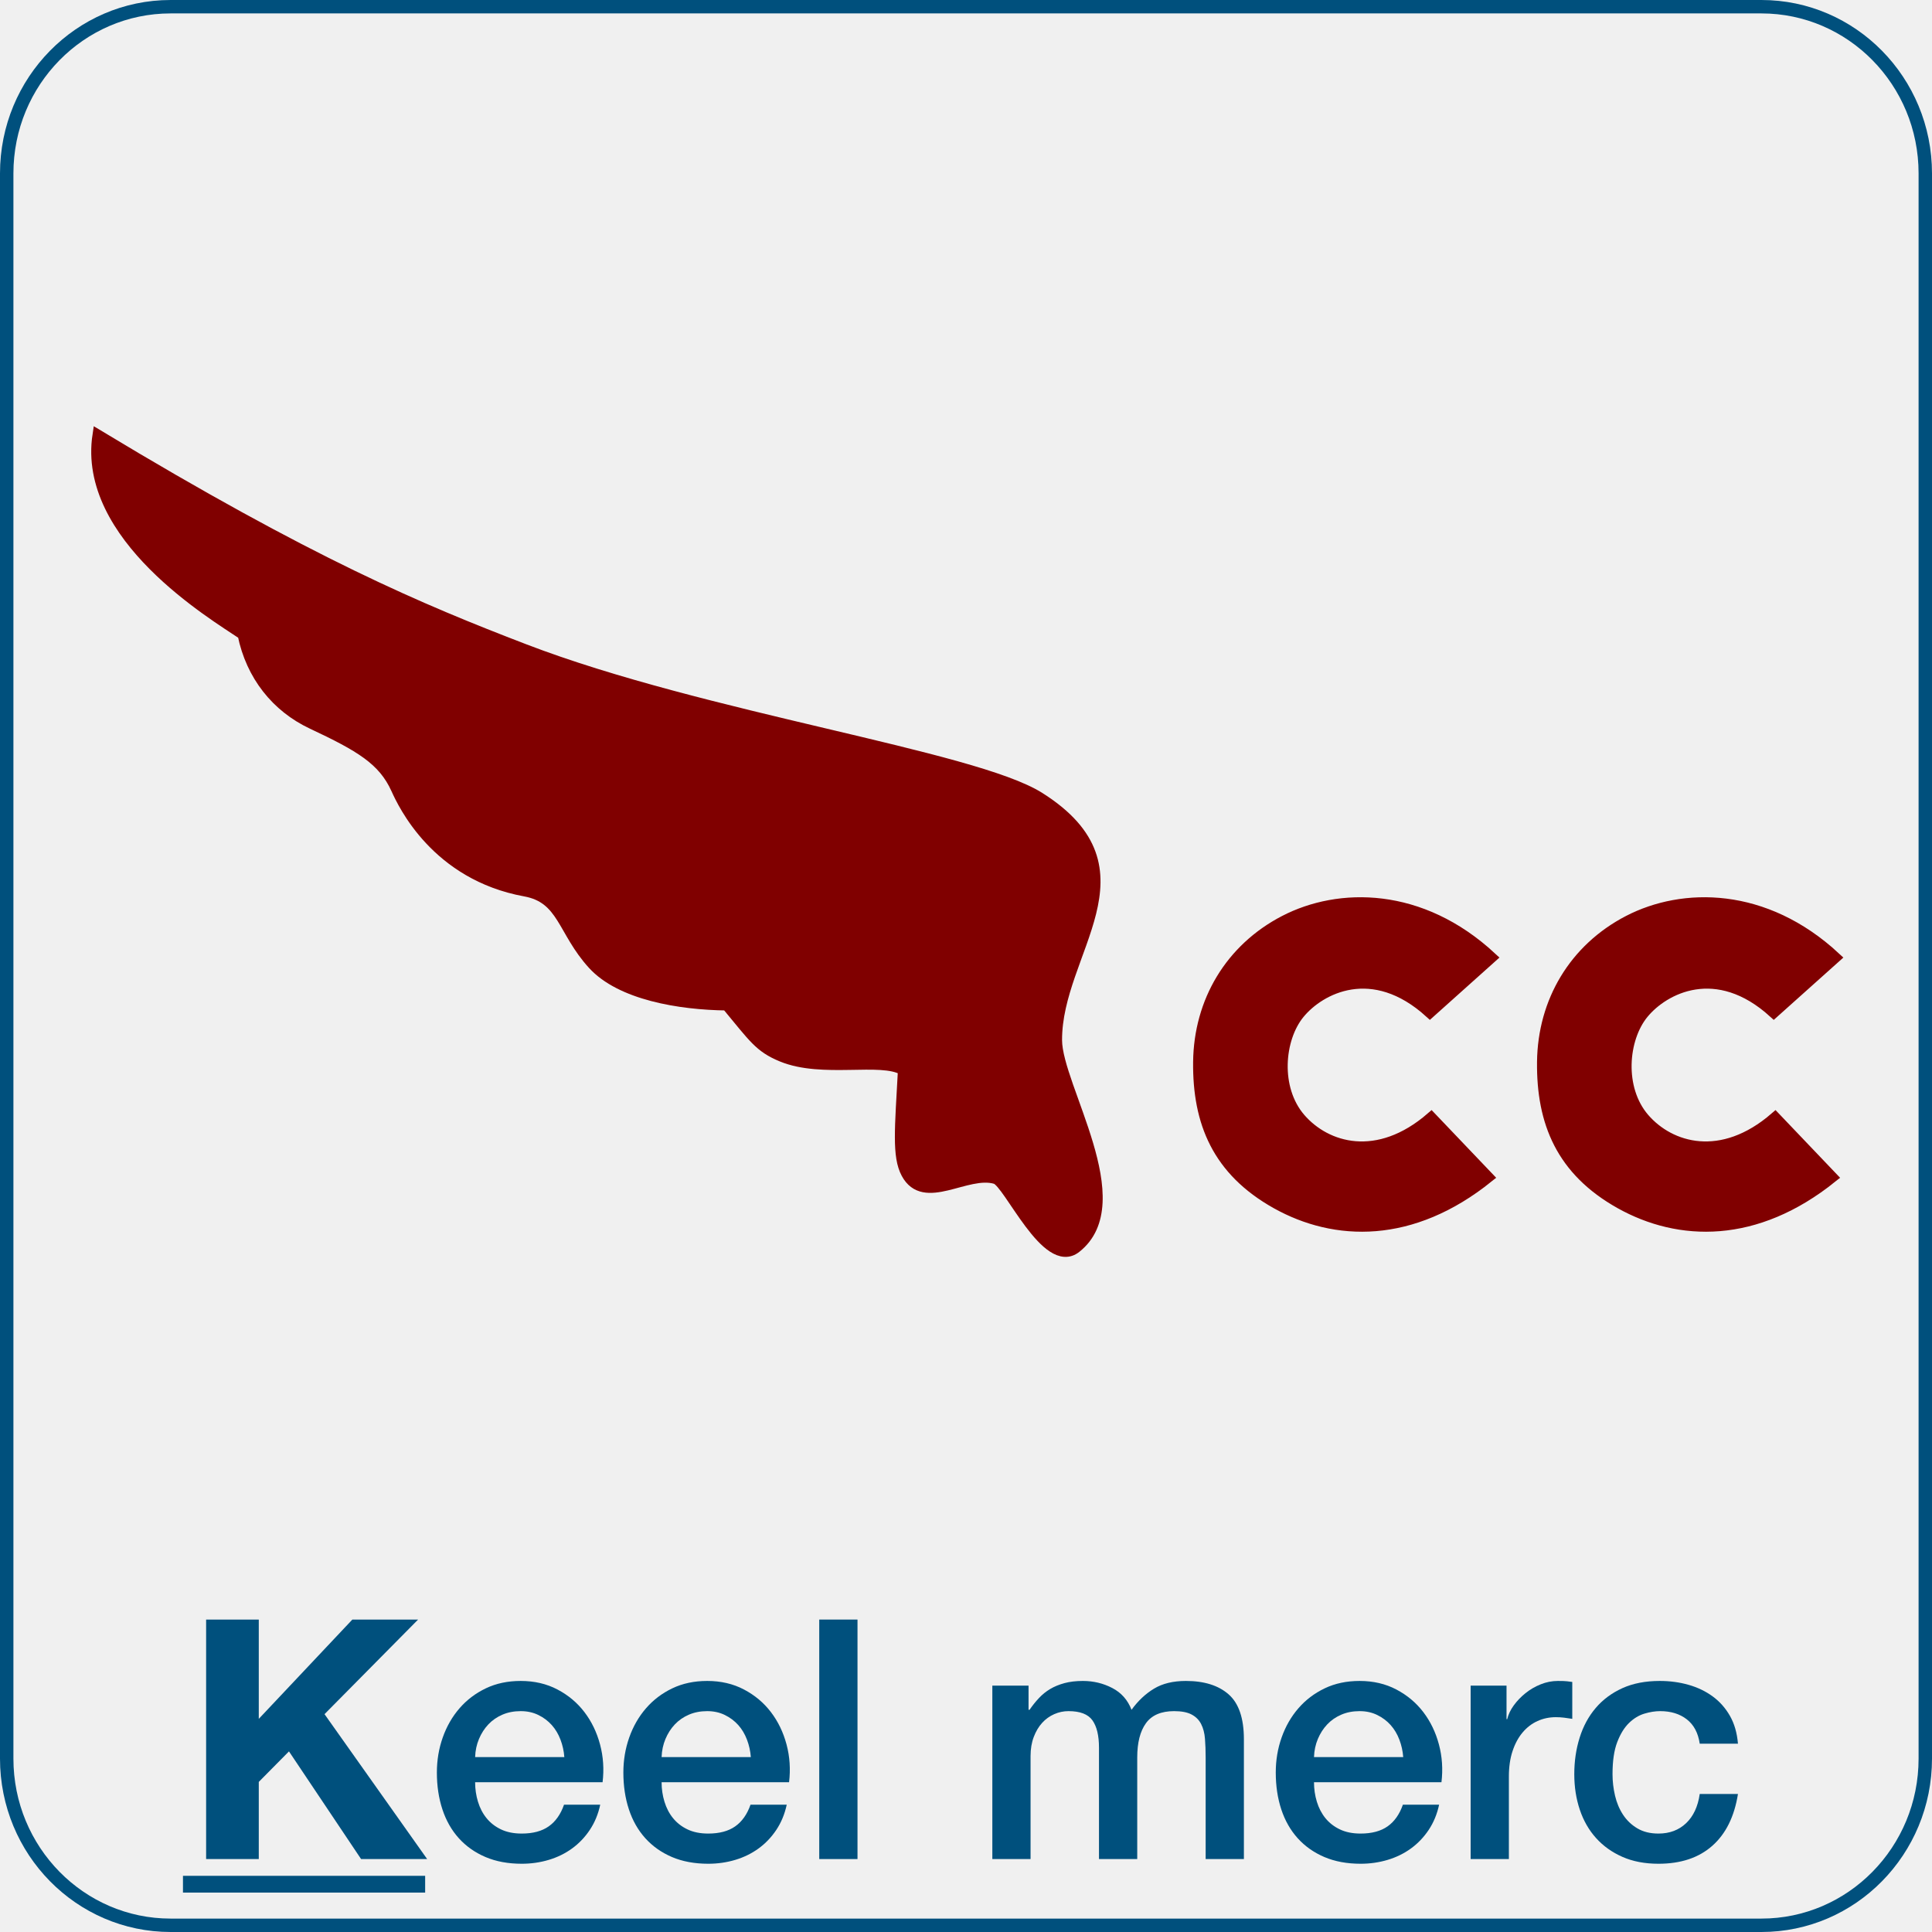
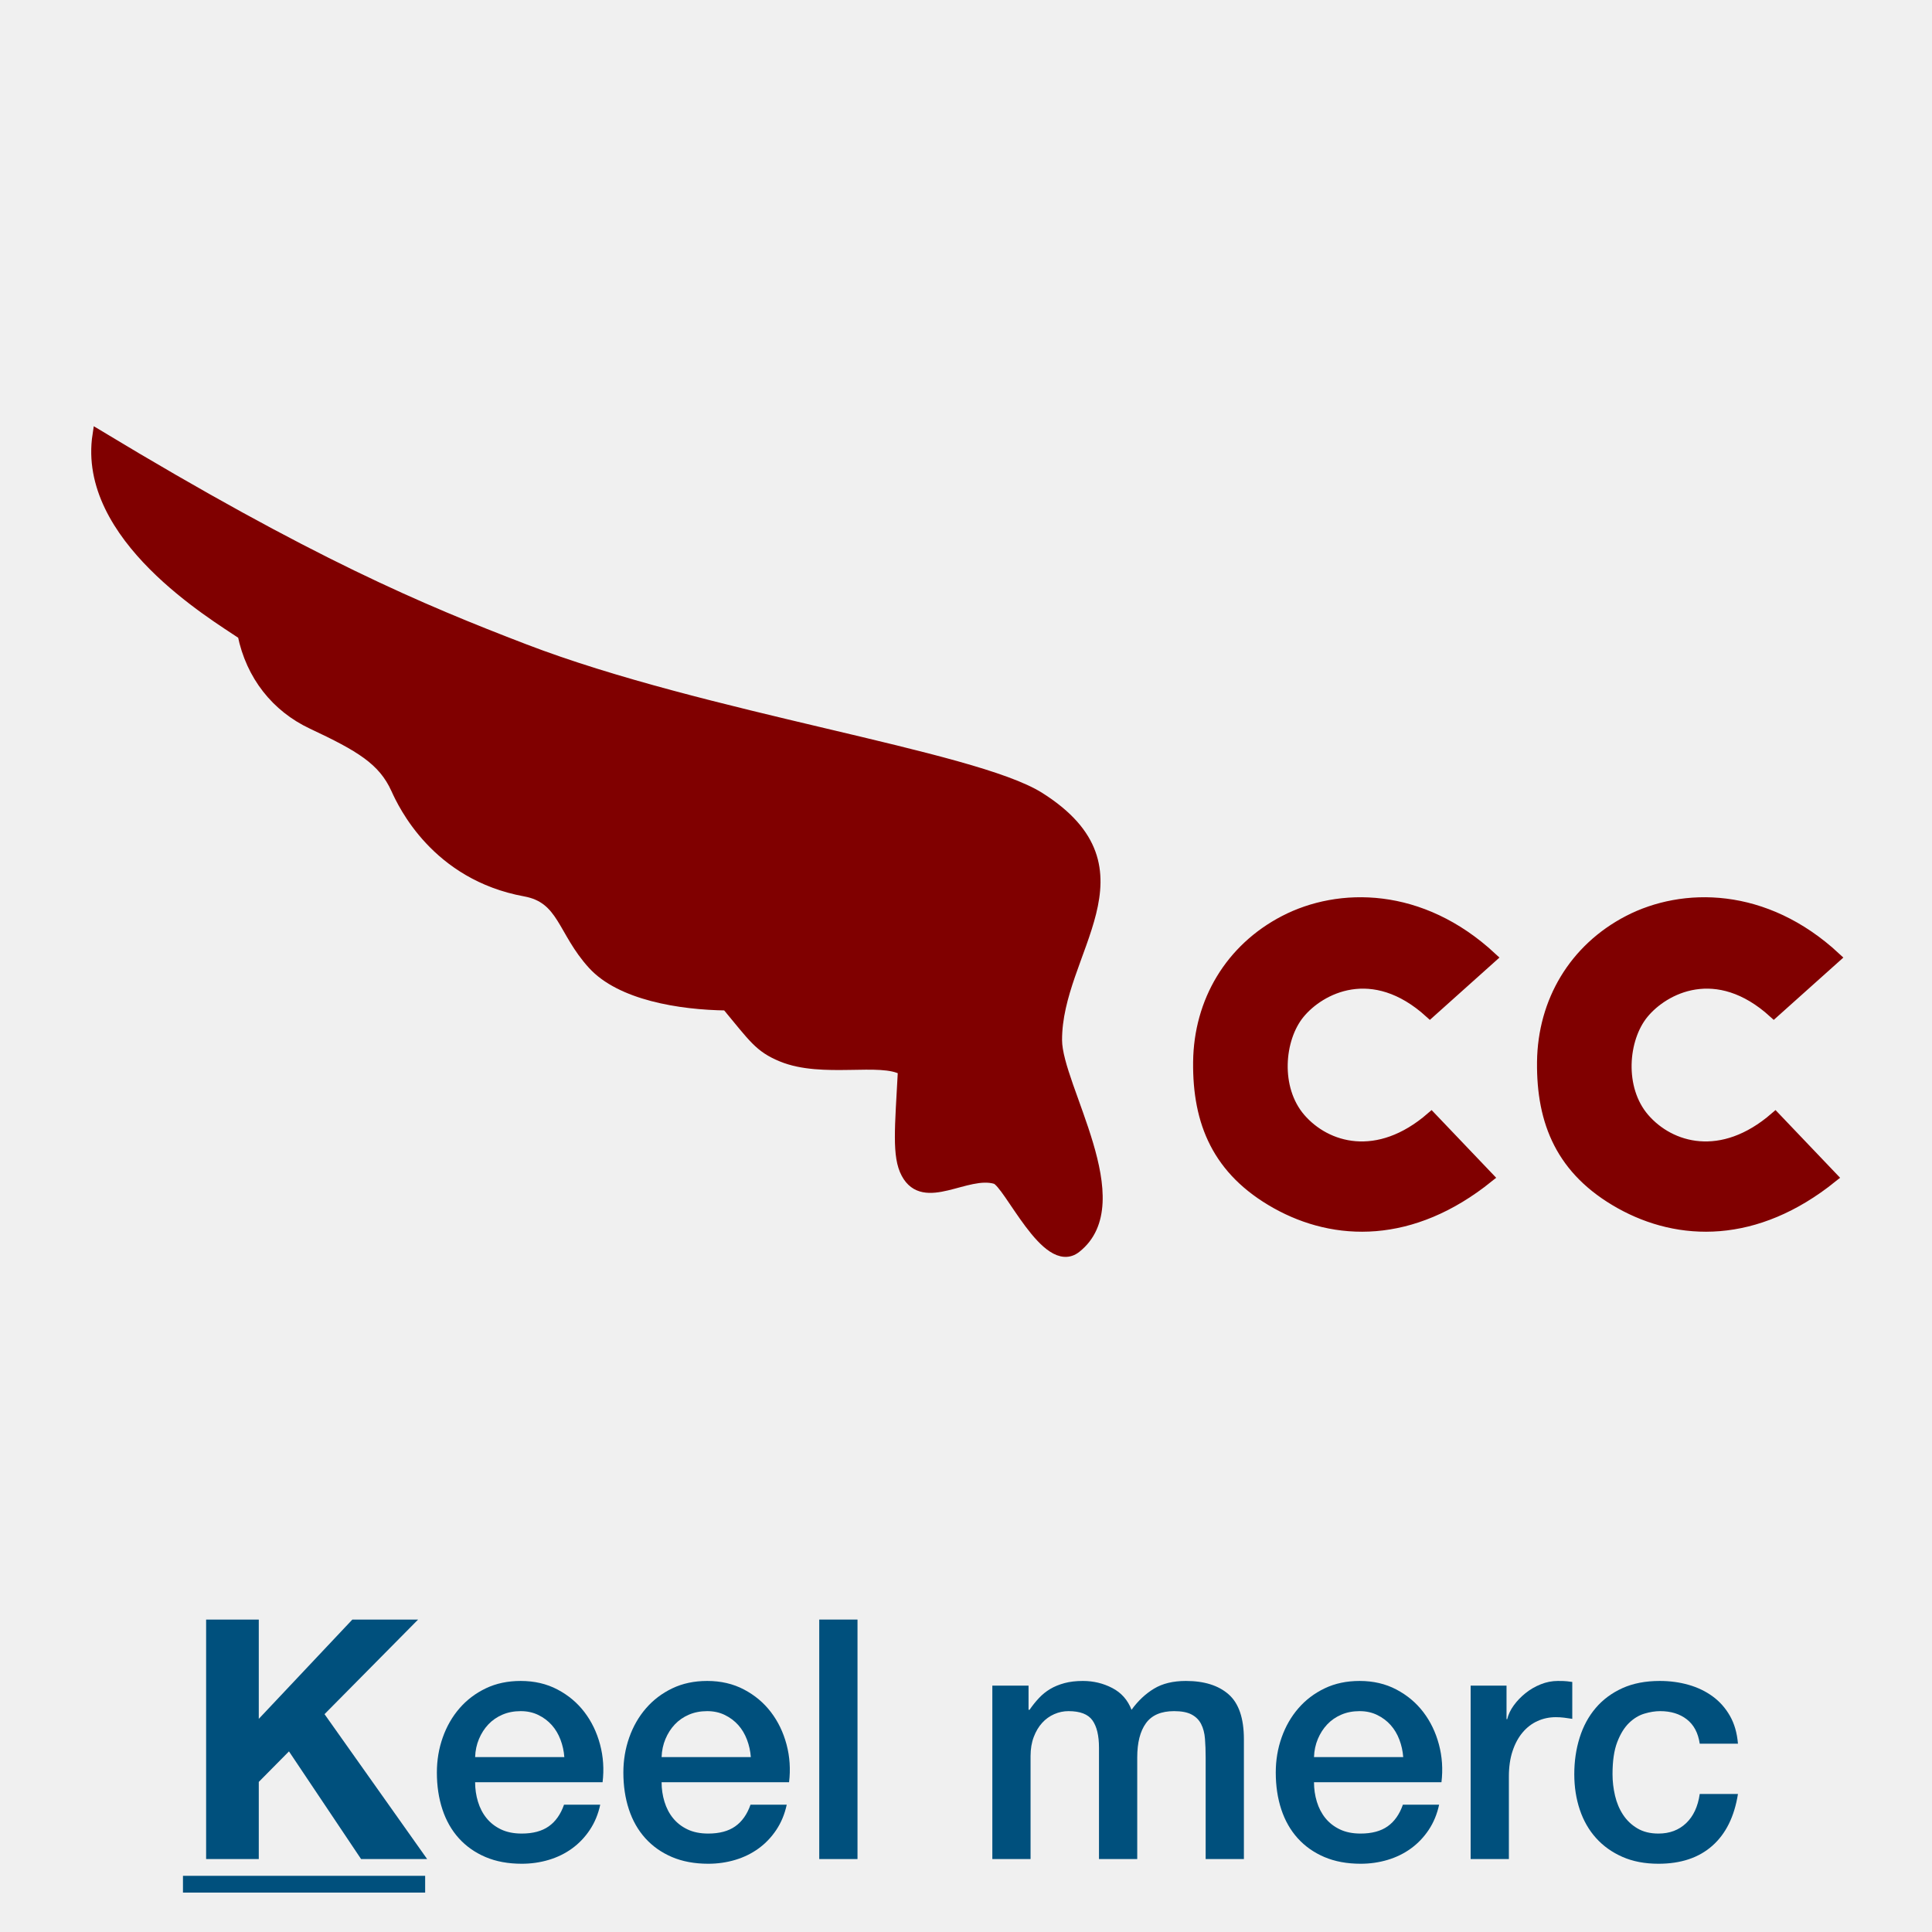
<svg xmlns="http://www.w3.org/2000/svg" xmlns:xlink="http://www.w3.org/1999/xlink" height="100%" stroke-miterlimit="10" style="fill-rule:nonzero;clip-rule:evenodd;stroke-linecap:round;stroke-linejoin:round;" version="1.1" viewBox="0 0 144 144" width="100%" xml:space="preserve">
  <defs>
    <clipPath id="TextBounds">
      <rect height="27.437" width="144" x="0" y="114.563" />
    </clipPath>
    <path d="M12.716 0L131.284 0C138.307 0 144 5.787 144 12.925L144 131.075C144 138.213 138.307 144 131.284 144L12.716 144C5.693 144-1.42109e-14 138.213-1.42109e-14 131.075L-1.42109e-14 12.925C-1.42109e-14 5.787 5.693 0 12.716 0Z" id="Fill" />
    <clipPath id="TextBounds_2">
      <rect height="1" width="0" x="75.793" y="92.281" />
    </clipPath>
  </defs>
  <clipPath id="ArtboardFrame">
    <rect height="144" width="144" x="0" y="0" />
  </clipPath>
  <g clip-path="url(#ArtboardFrame)" id="Layer-1">
    <g fill="#00507d" opacity="1" stroke="none">
      <path clip-path="url(#TextBounds)" d="M15.363 120.713L15.363 138.563L19.288 138.563L19.288 132.813L21.538 130.538L26.913 138.563L31.837 138.563L24.188 127.763L31.163 120.713L26.262 120.713L19.288 128.113L19.288 120.713L15.363 120.713Z" />
      <path clip-path="url(#TextBounds)" d="M42.062 130.963C42.029 130.513 41.933 130.079 41.775 129.663C41.617 129.246 41.4 128.884 41.125 128.575C40.85 128.267 40.517 128.017 40.125 127.825C39.733 127.634 39.296 127.538 38.812 127.538C38.312 127.538 37.858 127.625 37.45 127.8C37.042 127.975 36.692 128.217 36.4 128.525C36.108 128.834 35.875 129.196 35.7 129.613C35.525 130.029 35.429 130.479 35.413 130.963L42.062 130.963ZM35.413 132.838C35.413 133.338 35.483 133.821 35.625 134.288C35.767 134.754 35.979 135.163 36.263 135.513C36.546 135.863 36.904 136.142 37.337 136.35C37.771 136.559 38.288 136.663 38.888 136.663C39.721 136.663 40.392 136.484 40.9 136.125C41.408 135.767 41.788 135.229 42.038 134.513L44.737 134.513C44.587 135.213 44.329 135.838 43.962 136.388C43.596 136.938 43.154 137.4 42.638 137.775C42.121 138.15 41.542 138.434 40.9 138.625C40.258 138.817 39.587 138.913 38.888 138.913C37.871 138.913 36.971 138.746 36.188 138.413C35.404 138.079 34.742 137.613 34.2 137.013C33.658 136.413 33.25 135.696 32.975 134.863C32.7 134.029 32.562 133.113 32.562 132.113C32.562 131.196 32.708 130.325 33 129.5C33.292 128.675 33.708 127.95 34.25 127.325C34.792 126.7 35.446 126.204 36.212 125.838C36.979 125.471 37.846 125.288 38.812 125.288C39.829 125.288 40.742 125.5 41.55 125.925C42.358 126.35 43.029 126.913 43.562 127.613C44.096 128.313 44.483 129.117 44.725 130.025C44.967 130.934 45.029 131.871 44.913 132.838L35.413 132.838Z" />
      <path clip-path="url(#TextBounds)" d="M55.962 130.963C55.929 130.513 55.833 130.079 55.675 129.663C55.517 129.246 55.3 128.884 55.025 128.575C54.75 128.267 54.417 128.017 54.025 127.825C53.633 127.634 53.196 127.538 52.712 127.538C52.212 127.538 51.758 127.625 51.35 127.8C50.942 127.975 50.592 128.217 50.3 128.525C50.008 128.834 49.775 129.196 49.6 129.613C49.425 130.029 49.329 130.479 49.312 130.963L55.962 130.963ZM49.312 132.838C49.312 133.338 49.383 133.821 49.525 134.288C49.667 134.754 49.879 135.163 50.163 135.513C50.446 135.863 50.804 136.142 51.237 136.35C51.671 136.559 52.188 136.663 52.788 136.663C53.621 136.663 54.292 136.484 54.8 136.125C55.308 135.767 55.688 135.229 55.938 134.513L58.638 134.513C58.487 135.213 58.229 135.838 57.862 136.388C57.496 136.938 57.054 137.4 56.538 137.775C56.021 138.15 55.442 138.434 54.8 138.625C54.158 138.817 53.487 138.913 52.788 138.913C51.771 138.913 50.871 138.746 50.087 138.413C49.304 138.079 48.642 137.613 48.1 137.013C47.558 136.413 47.15 135.696 46.875 134.863C46.6 134.029 46.462 133.113 46.462 132.113C46.462 131.196 46.608 130.325 46.9 129.5C47.192 128.675 47.608 127.95 48.15 127.325C48.692 126.7 49.346 126.204 50.112 125.838C50.879 125.471 51.746 125.288 52.712 125.288C53.729 125.288 54.642 125.5 55.45 125.925C56.258 126.35 56.929 126.913 57.462 127.613C57.996 128.313 58.383 129.117 58.625 130.025C58.867 130.934 58.929 131.871 58.812 132.838L49.312 132.838Z" />
      <path clip-path="url(#TextBounds)" d="M61.062 120.713L63.913 120.713L63.913 138.563L61.062 138.563L61.062 120.713Z" />
      <path clip-path="url(#TextBounds)" d="M73.963 125.638L76.662 125.638L76.662 127.438L76.737 127.438C76.954 127.121 77.188 126.829 77.438 126.563C77.688 126.296 77.967 126.071 78.275 125.888C78.583 125.704 78.938 125.559 79.338 125.45C79.737 125.342 80.196 125.288 80.713 125.288C81.496 125.288 82.225 125.463 82.9 125.813C83.575 126.163 84.054 126.704 84.338 127.438C84.821 126.771 85.379 126.246 86.013 125.863C86.646 125.479 87.438 125.288 88.388 125.288C89.754 125.288 90.817 125.621 91.575 126.288C92.333 126.954 92.713 128.071 92.713 129.638L92.713 138.563L89.862 138.563L89.862 131.013C89.862 130.496 89.846 130.025 89.812 129.6C89.779 129.175 89.683 128.809 89.525 128.5C89.367 128.192 89.129 127.954 88.812 127.788C88.496 127.621 88.062 127.538 87.513 127.538C86.546 127.538 85.846 127.838 85.412 128.438C84.979 129.038 84.763 129.888 84.763 130.988L84.763 138.563L81.912 138.563L81.912 130.263C81.912 129.363 81.75 128.684 81.425 128.225C81.1 127.767 80.504 127.538 79.638 127.538C79.271 127.538 78.917 127.613 78.575 127.763C78.233 127.913 77.933 128.129 77.675 128.413C77.417 128.696 77.208 129.046 77.05 129.463C76.892 129.879 76.812 130.354 76.812 130.888L76.812 138.563L73.963 138.563L73.963 125.638Z" />
      <path clip-path="url(#TextBounds)" d="M104.588 130.963C104.554 130.513 104.458 130.079 104.3 129.663C104.142 129.246 103.925 128.884 103.65 128.575C103.375 128.267 103.042 128.017 102.65 127.825C102.258 127.634 101.821 127.538 101.338 127.538C100.837 127.538 100.383 127.625 99.975 127.8C99.567 127.975 99.217 128.217 98.925 128.525C98.633 128.834 98.4 129.196 98.225 129.613C98.05 130.029 97.954 130.479 97.938 130.963L104.588 130.963ZM97.938 132.838C97.938 133.338 98.008 133.821 98.15 134.288C98.292 134.754 98.504 135.163 98.787 135.513C99.071 135.863 99.429 136.142 99.862 136.35C100.296 136.559 100.812 136.663 101.413 136.663C102.246 136.663 102.917 136.484 103.425 136.125C103.933 135.767 104.312 135.229 104.562 134.513L107.263 134.513C107.112 135.213 106.854 135.838 106.488 136.388C106.121 136.938 105.679 137.4 105.163 137.775C104.646 138.15 104.067 138.434 103.425 138.625C102.783 138.817 102.113 138.913 101.413 138.913C100.396 138.913 99.496 138.746 98.713 138.413C97.929 138.079 97.267 137.613 96.725 137.013C96.183 136.413 95.775 135.696 95.5 134.863C95.225 134.029 95.088 133.113 95.088 132.113C95.088 131.196 95.233 130.325 95.525 129.5C95.817 128.675 96.233 127.95 96.775 127.325C97.317 126.7 97.971 126.204 98.737 125.838C99.504 125.471 100.371 125.288 101.338 125.288C102.354 125.288 103.267 125.5 104.075 125.925C104.883 126.35 105.554 126.913 106.088 127.613C106.621 128.313 107.008 129.117 107.25 130.025C107.492 130.934 107.554 131.871 107.438 132.838L97.938 132.838Z" />
      <path clip-path="url(#TextBounds)" d="M109.613 125.638L112.288 125.638L112.288 128.138L112.338 128.138C112.421 127.788 112.583 127.446 112.825 127.113C113.067 126.779 113.358 126.475 113.7 126.2C114.042 125.925 114.421 125.704 114.838 125.538C115.254 125.371 115.679 125.288 116.113 125.288C116.446 125.288 116.675 125.296 116.8 125.313C116.925 125.329 117.054 125.346 117.188 125.363L117.188 128.113C116.987 128.079 116.783 128.05 116.575 128.025C116.367 128 116.163 127.988 115.963 127.988C115.479 127.988 115.025 128.084 114.6 128.275C114.175 128.467 113.804 128.75 113.488 129.125C113.171 129.5 112.921 129.963 112.738 130.513C112.554 131.063 112.463 131.696 112.463 132.413L112.463 138.563L109.613 138.563L109.613 125.638Z" />
      <path clip-path="url(#TextBounds)" d="M126.688 129.963C126.571 129.163 126.25 128.559 125.725 128.15C125.2 127.742 124.538 127.538 123.738 127.538C123.371 127.538 122.979 127.6 122.562 127.725C122.146 127.85 121.763 128.084 121.413 128.425C121.062 128.767 120.771 129.242 120.538 129.85C120.304 130.459 120.188 131.254 120.188 132.238C120.188 132.771 120.25 133.304 120.375 133.838C120.5 134.371 120.7 134.846 120.975 135.263C121.25 135.679 121.604 136.017 122.038 136.275C122.471 136.534 122.996 136.663 123.613 136.663C124.446 136.663 125.133 136.404 125.675 135.888C126.217 135.371 126.554 134.646 126.688 133.713L129.537 133.713C129.271 135.396 128.633 136.684 127.625 137.575C126.617 138.467 125.279 138.913 123.613 138.913C122.596 138.913 121.7 138.742 120.925 138.4C120.15 138.059 119.496 137.592 118.963 137C118.429 136.409 118.025 135.704 117.75 134.888C117.475 134.071 117.338 133.188 117.338 132.238C117.338 131.271 117.471 130.363 117.738 129.513C118.004 128.663 118.404 127.925 118.938 127.3C119.471 126.675 120.133 126.184 120.925 125.825C121.717 125.467 122.646 125.288 123.713 125.288C124.463 125.288 125.175 125.384 125.85 125.575C126.525 125.767 127.125 126.054 127.65 126.438C128.175 126.821 128.604 127.304 128.938 127.888C129.271 128.471 129.471 129.163 129.537 129.963L126.688 129.963Z" />
      <path clip-path="url(#TextBounds)" d="M13.637 139.813L31.688 139.813L31.688 141.063L13.637 141.063L13.637 139.813Z" />
    </g>
    <g opacity="1">
      <mask height="144" id="StrokeMask" maskUnits="userSpaceOnUse" width="144" x="-1.42109e-14" y="0">
        <rect fill="#000000" height="144" stroke="none" width="144" x="-1.42109e-14" y="0" />
        <use fill="#ffffff" fill-rule="evenodd" stroke="none" xlink:href="#Fill" />
      </mask>
-       <use fill="none" mask="url(#StrokeMask)" stroke="#00507d" stroke-linecap="butt" stroke-linejoin="round" stroke-width="2" xlink:href="#Fill" />
+       <use fill="none" mask="url(#StrokeMask)" stroke="none" stroke-linecap="butt" stroke-linejoin="round" stroke-width="2" xlink:href="#Fill" />
    </g>
    <g fill="#00507d" opacity="1" stroke="none" />
    <g opacity="1">
      <path d="M74.21 87.851C72.041 87.205 68.886 89.921 67.564 87.455C66.878 86.177 67.091 84.129 67.327 79.749C65.674 78.765 61.304 79.993 58.271 78.741C56.595 78.047 56.194 77.35 54.168 74.914C50.65 74.872 46.262 74.14 44.194 71.871C41.921 69.379 41.988 66.938 39.137 66.418C32.515 65.207 30.053 59.931 29.543 58.805C28.561 56.631 26.835 55.623 23.262 53.944C20.616 52.701 18.727 50.352 18.106 47.286C15.909 45.807 6.14 39.997 7.294 32.42C23.172 42.004 31.354 45.427 39.086 48.396C52.444 53.527 72.559 56.334 77.471 59.438C86.012 64.837 78.731 70.907 78.76 77.531C78.774 81.011 84.48 89.618 80.193 92.996C78.019 94.709 75.2 88.147 74.21 87.851Z" fill="#800000" fill-rule="nonzero" opacity="1" stroke="none" />
      <path d="M74.21 87.851C72.041 87.205 68.886 89.921 67.564 87.455C66.878 86.177 67.091 84.129 67.327 79.749C65.674 78.765 61.304 79.993 58.271 78.741C56.595 78.047 56.194 77.35 54.168 74.914C50.65 74.872 46.262 74.14 44.194 71.871C41.921 69.379 41.988 66.938 39.137 66.418C32.515 65.207 30.053 59.931 29.543 58.805C28.561 56.631 26.835 55.623 23.262 53.944C20.616 52.701 18.727 50.352 18.106 47.286C15.909 45.807 6.14 39.997 7.294 32.42C23.172 42.004 31.354 45.427 39.086 48.396C52.444 53.527 72.559 56.334 77.471 59.438C86.012 64.837 78.731 70.907 78.76 77.531C78.774 81.011 84.48 89.618 80.193 92.996C78.019 94.709 75.2 88.147 74.21 87.851Z" fill="none" opacity="1" stroke="#800000" stroke-linecap="butt" stroke-linejoin="miter" stroke-width="0.8" />
      <path d="M111.167 71.366L106.576 75.478C102.315 71.61 98.381 73.667 96.843 75.547C95.306 77.425 94.986 81.129 96.911 83.36C98.837 85.59 102.687 86.747 106.678 83.29L110.927 87.745C105.22 92.34 99.508 92.148 95.129 89.7C90.752 87.25 89.278 83.655 89.328 79.153C89.377 74.651 91.704 70.719 95.747 68.625C99.79 66.53 105.894 66.472 111.167 71.366Z" fill="#800000" fill-rule="nonzero" opacity="1" stroke="none" />
      <path d="M111.167 71.366L106.576 75.478C102.315 71.61 98.381 73.667 96.843 75.547C95.306 77.425 94.986 81.129 96.911 83.36C98.837 85.59 102.687 86.747 106.678 83.29L110.927 87.745C105.22 92.34 99.508 92.148 95.129 89.7C90.752 87.25 89.278 83.655 89.328 79.153C89.377 74.651 91.704 70.719 95.747 68.625C99.79 66.53 105.894 66.472 111.167 71.366Z" fill="none" opacity="1" stroke="#800000" stroke-linecap="butt" stroke-linejoin="miter" stroke-width="0.8" />
      <path d="M136.8 71.366L132.207 75.478C127.948 71.61 124.014 73.667 122.476 75.547C120.939 77.425 120.619 81.129 122.544 83.36C124.47 85.59 128.32 86.747 132.311 83.29L136.56 87.745C130.853 92.34 125.141 92.148 120.762 89.7C116.385 87.25 114.911 83.655 114.961 79.153C115.011 74.651 117.336 70.719 121.379 68.625C125.422 66.53 131.527 66.472 136.8 71.366Z" fill="#800000" fill-rule="nonzero" opacity="1" stroke="none" />
      <path d="M136.8 71.366L132.207 75.478C127.948 71.61 124.014 73.667 122.476 75.547C120.939 77.425 120.619 81.129 122.544 83.36C124.47 85.59 128.32 86.747 132.311 83.29L136.56 87.745C130.853 92.34 125.141 92.148 120.762 89.7C116.385 87.25 114.911 83.655 114.961 79.153C115.011 74.651 117.336 70.719 121.379 68.625C125.422 66.53 131.527 66.472 136.8 71.366Z" fill="none" opacity="1" stroke="#800000" stroke-linecap="butt" stroke-linejoin="miter" stroke-width="0.8" />
    </g>
  </g>
</svg>
